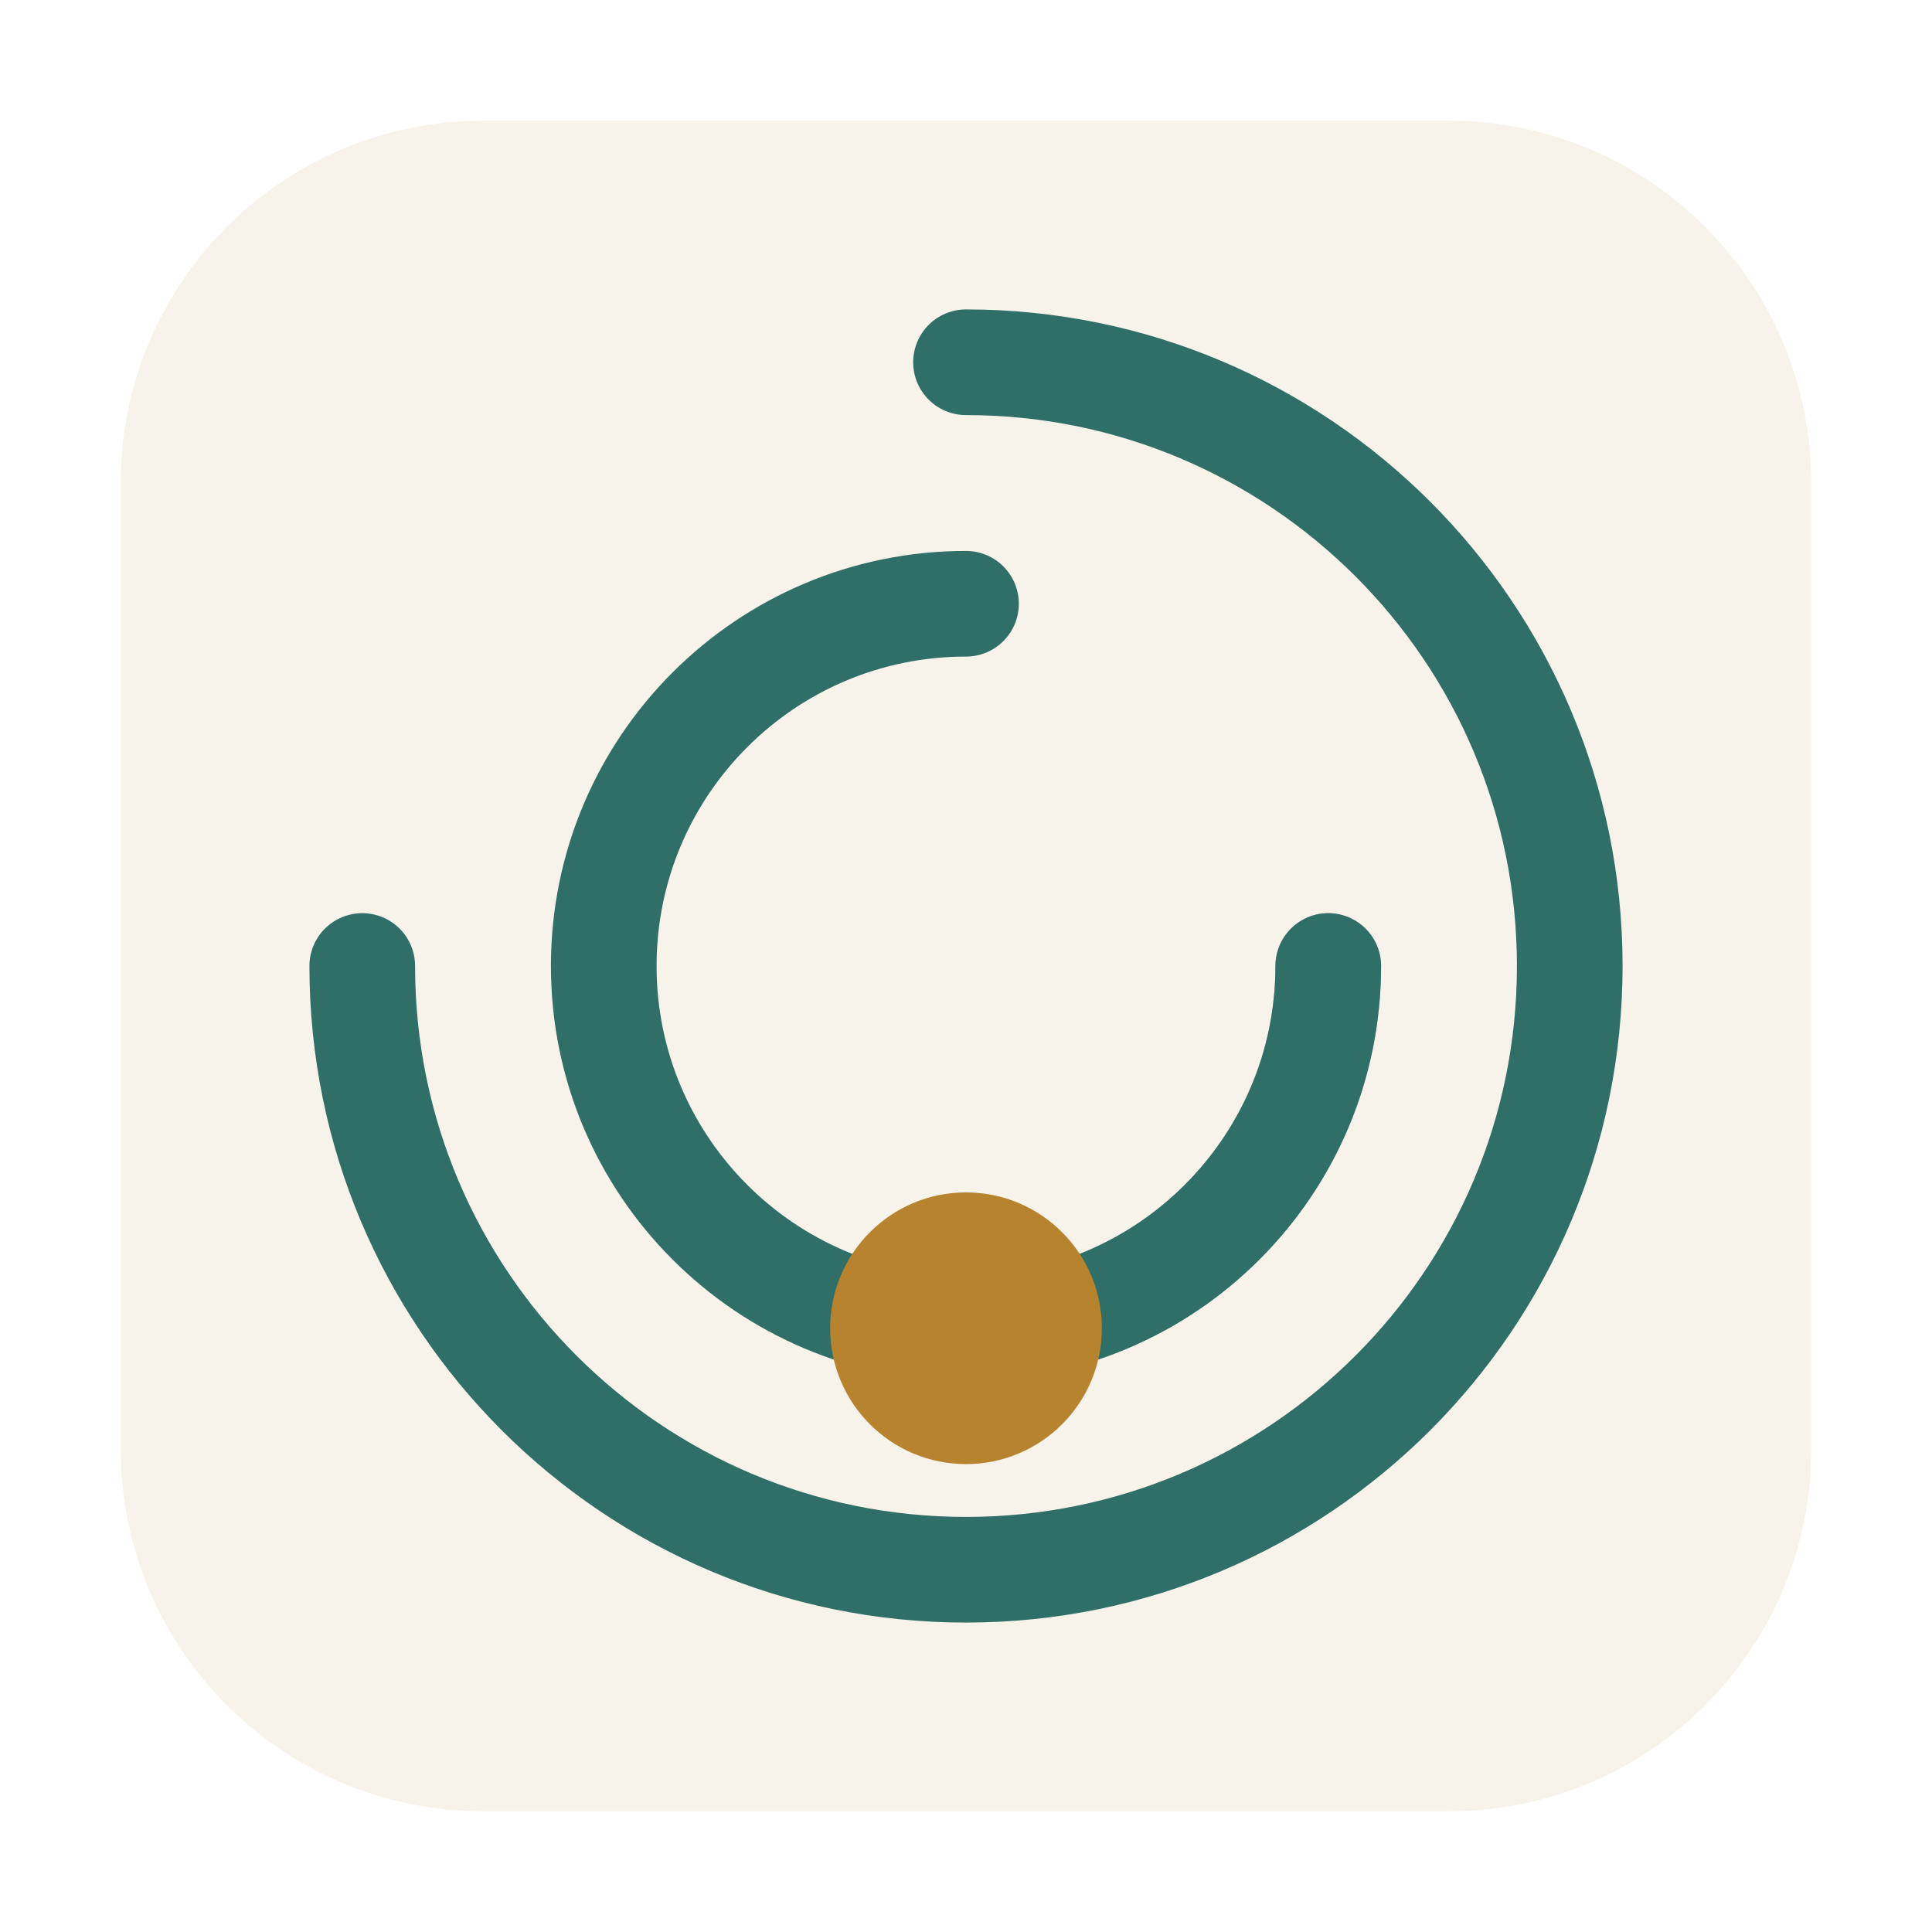
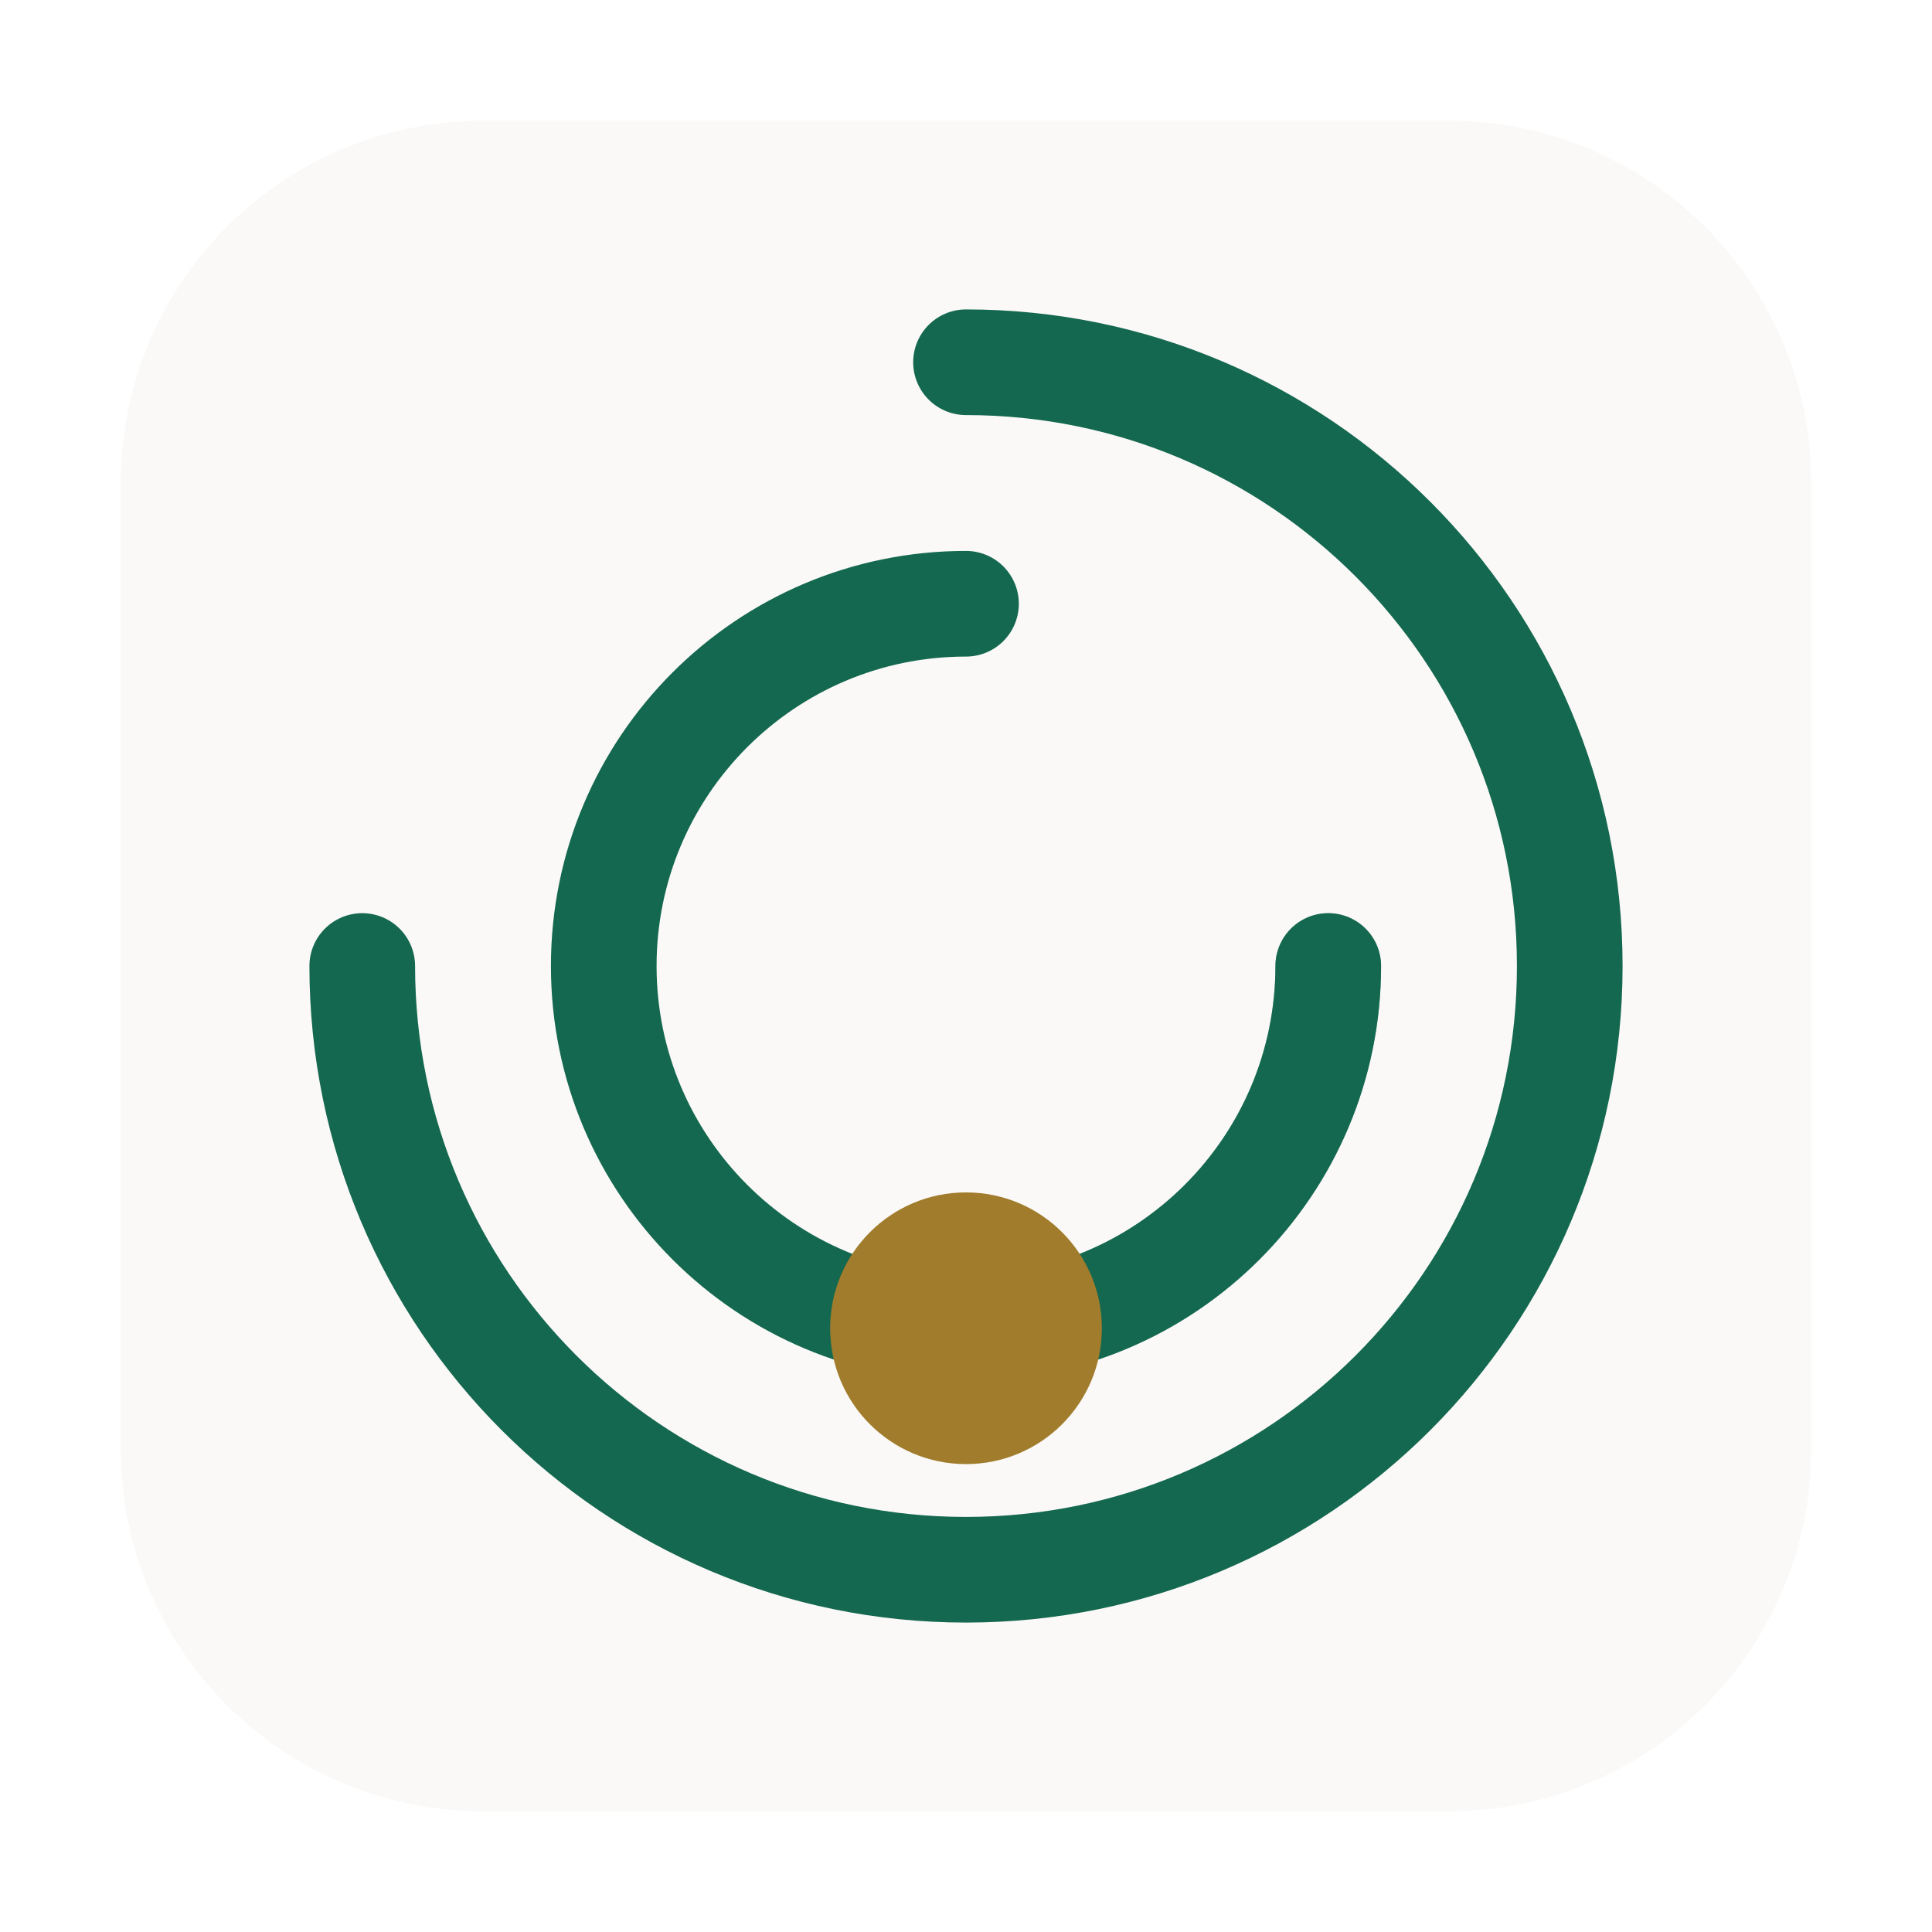
<svg xmlns="http://www.w3.org/2000/svg" width="128" height="128" viewBox="0 0 128 128">
-   <rect x="8" y="8" width="112" height="112" rx="24" fill="#F7F3EA" />
-   <g fill="none" stroke="#2F6F68" stroke-linecap="round" stroke-linejoin="round">
+   <rect x="8" y="8" width="112" height="112" rx="24" fill="#faf9f7" />
+   <g fill="none" stroke="#14684f" stroke-linecap="round" stroke-linejoin="round">
    <path d="M64 24 A40 40 0 1 1 24 64" stroke-width="7" />
    <path d="M64 40 A24 24 0 1 0 88 64" stroke-width="7" />
    <path d="M88 64 A24 24 0 0 1 64 88" stroke-width="7" opacity="0.45" />
  </g>
-   <circle cx="64" cy="88" r="9" fill="#B8832F" />
+   <circle cx="64" cy="88" r="9" fill="#a07c2c" />
</svg>
